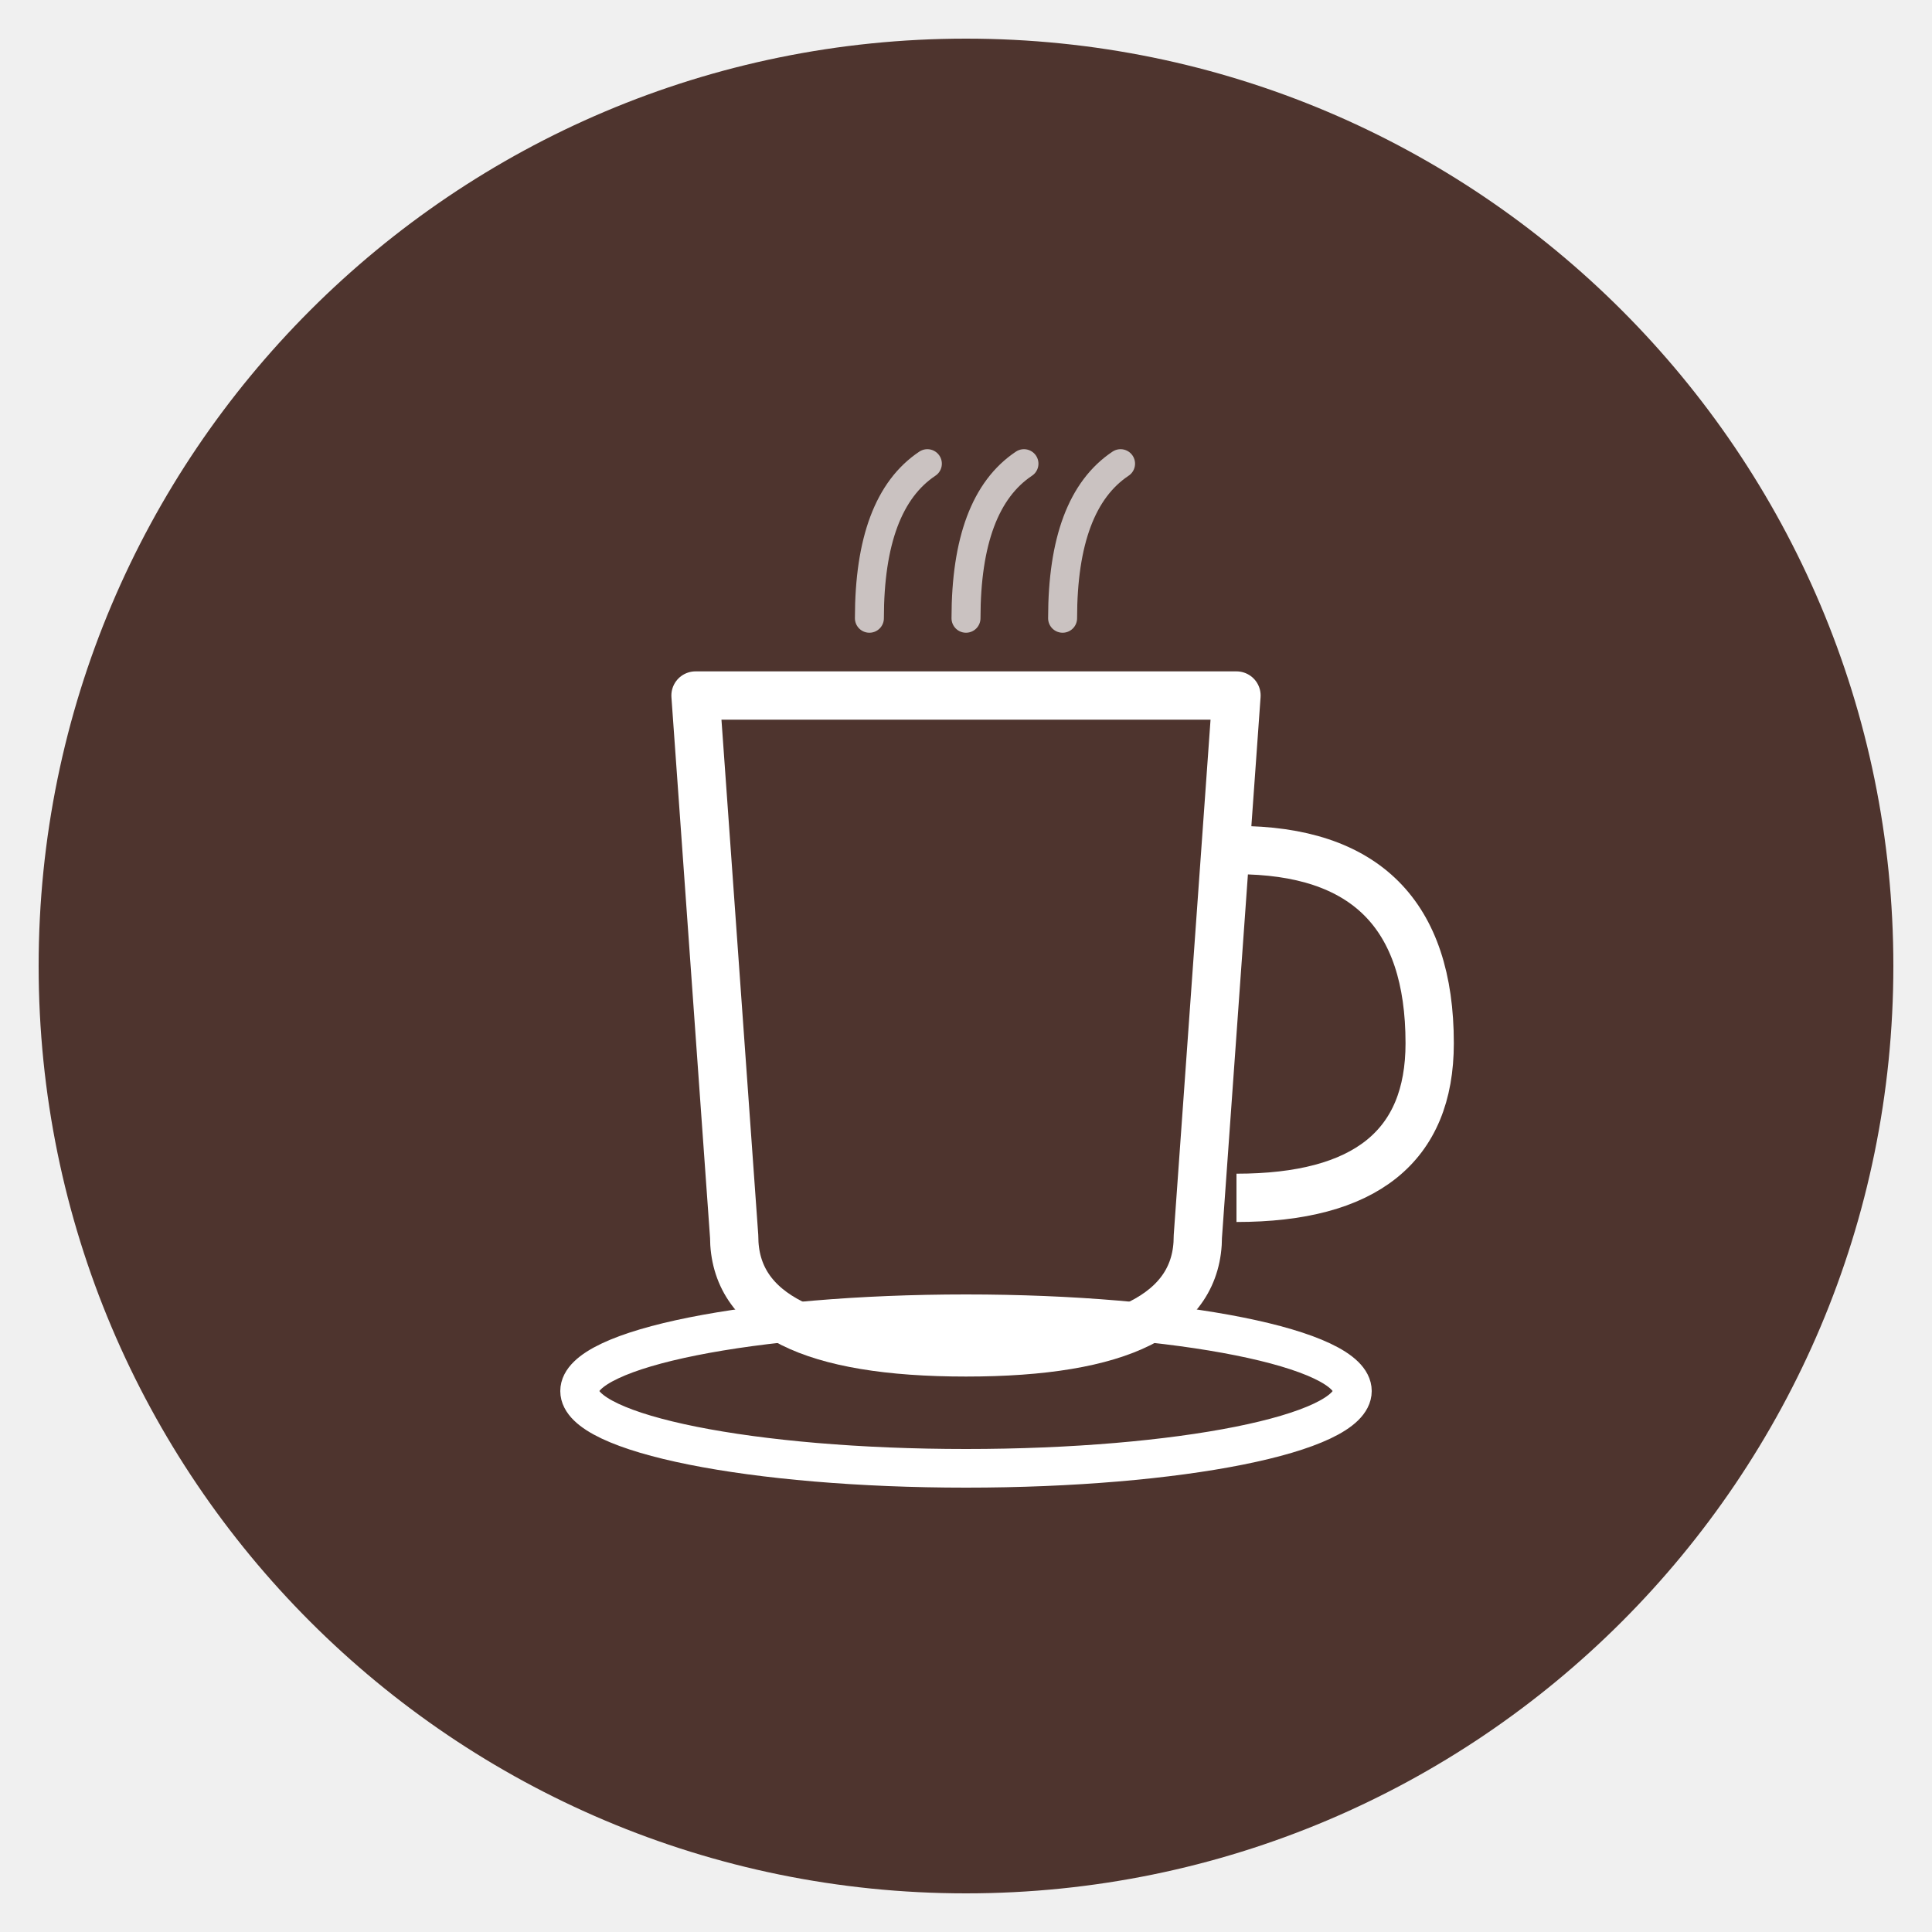
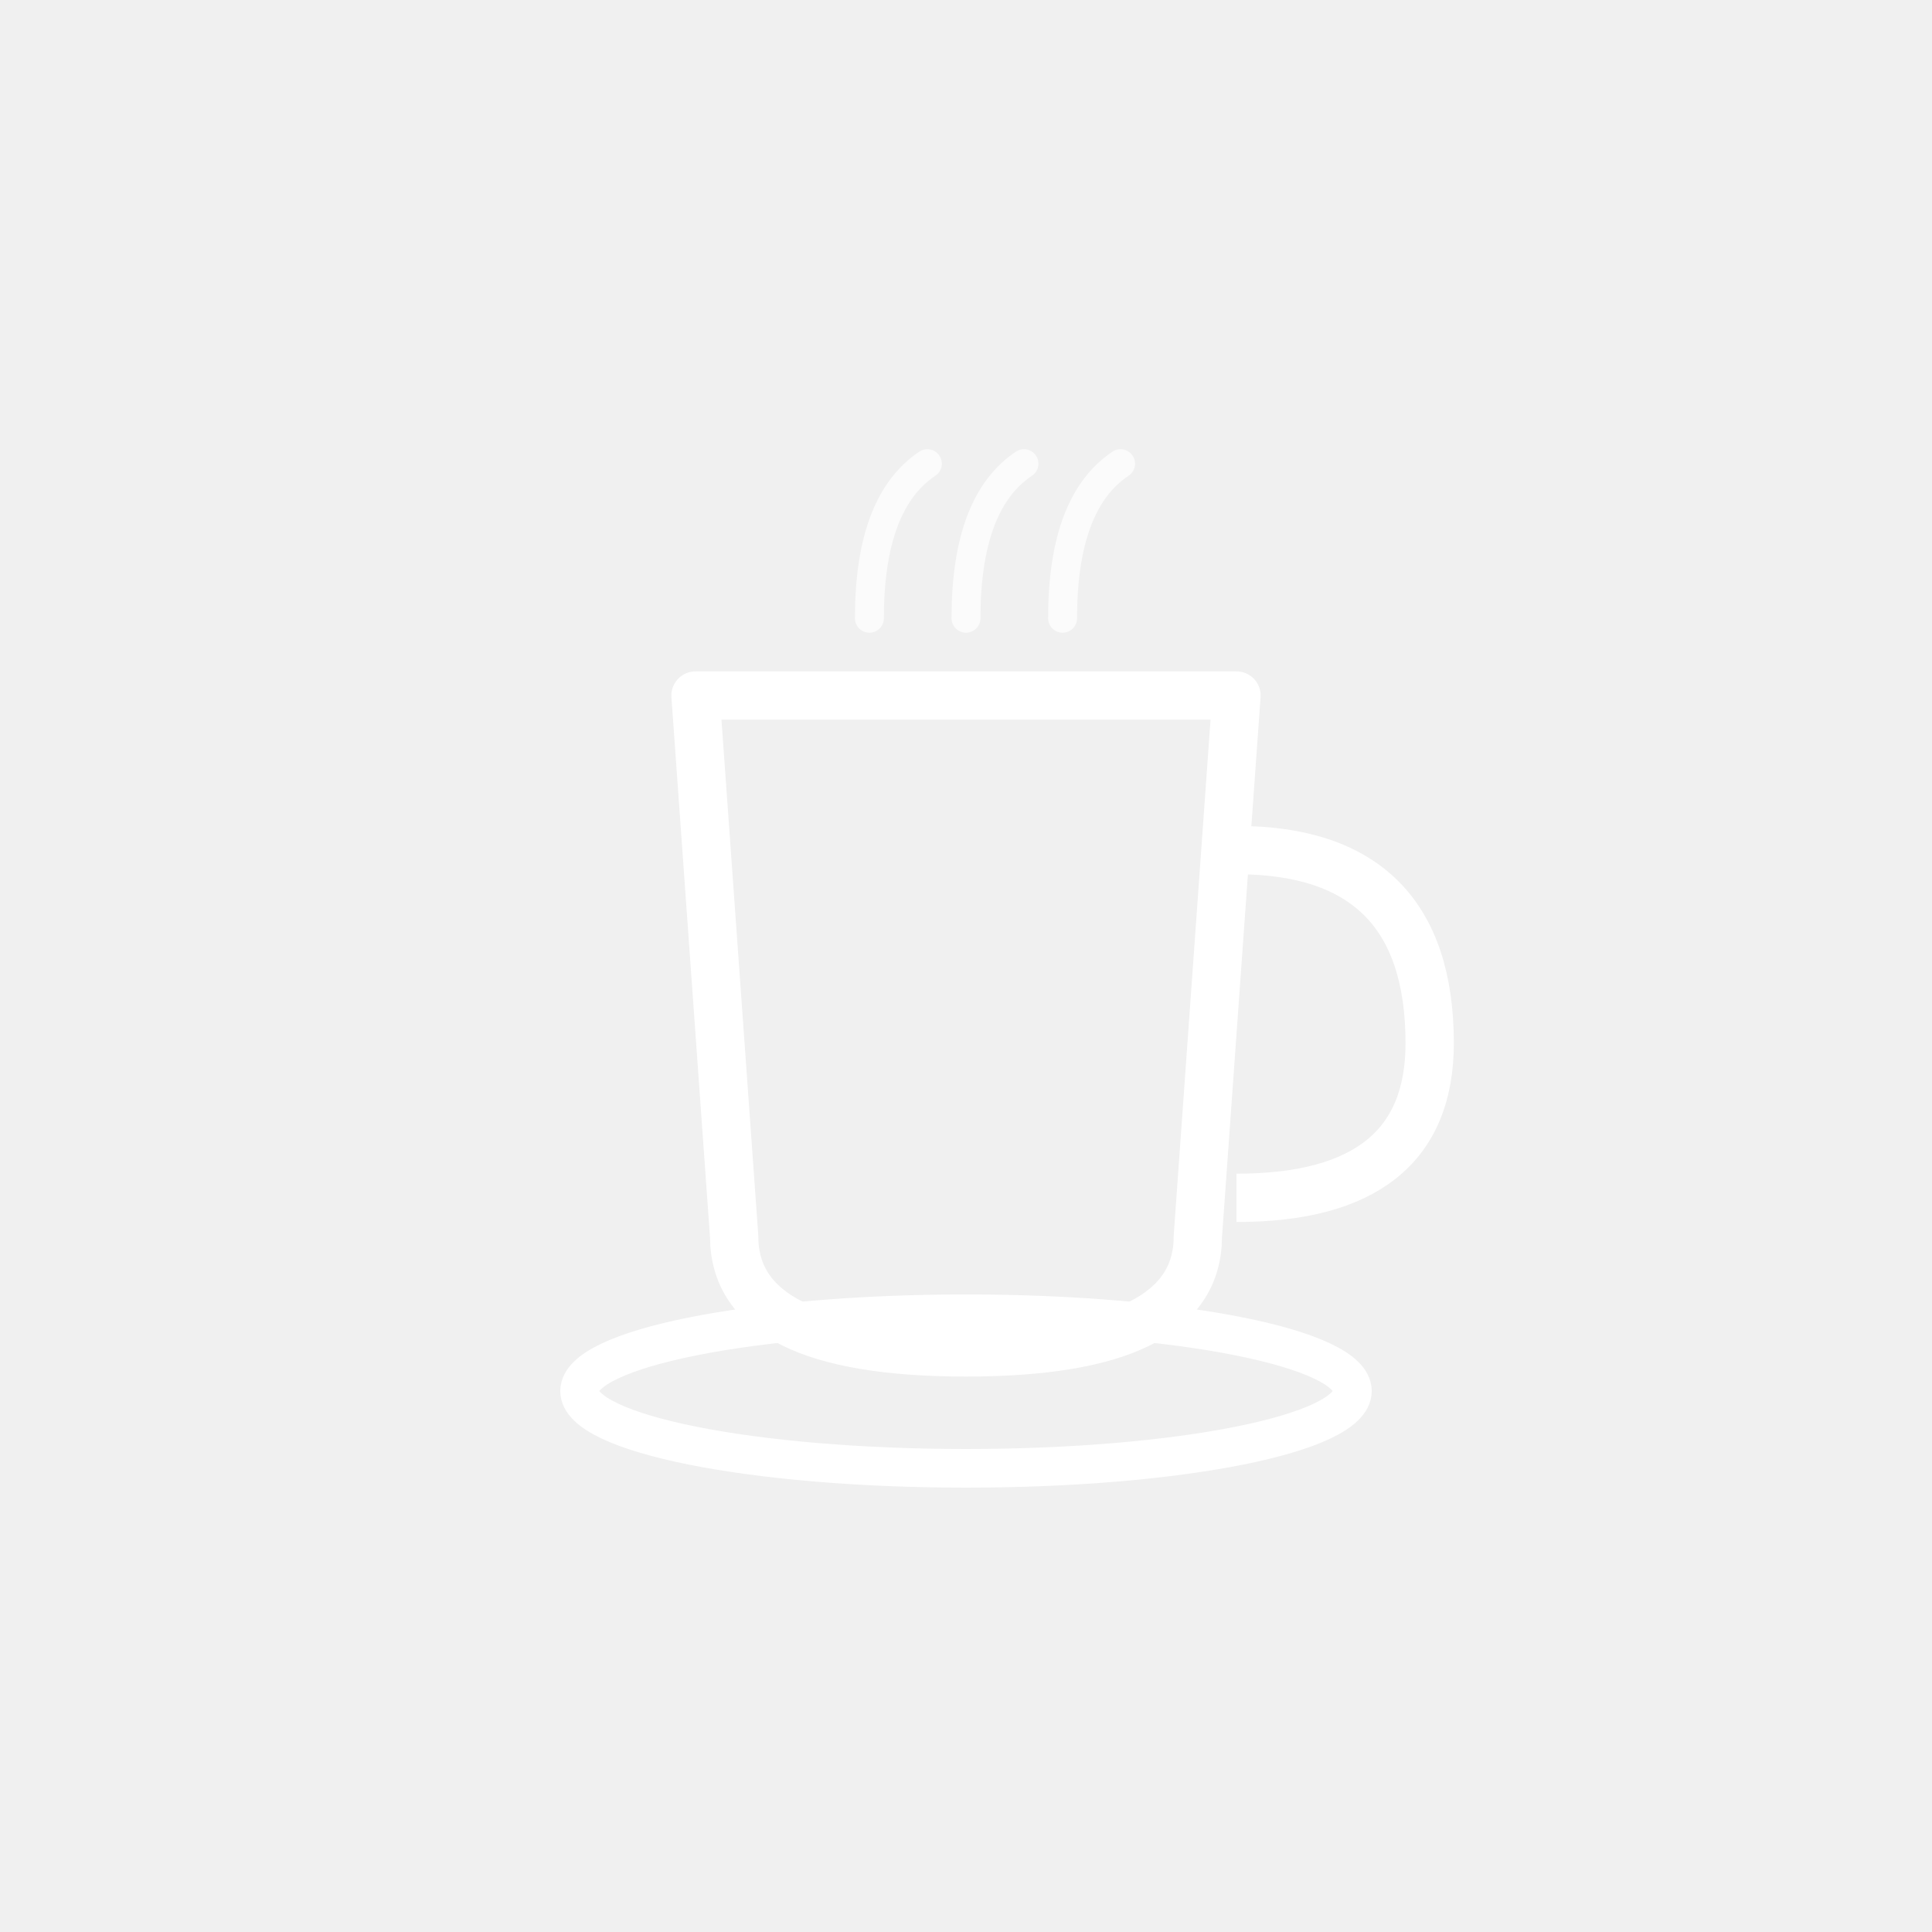
<svg xmlns="http://www.w3.org/2000/svg" viewBox="0 0 100 100">
-   <circle cx="50" cy="50" r="48" fill="#4E342E" />
  <g transform="translate(50,50)">
    <path d="M-14,-14 L-12,14 Q-12,20 0,20 Q12,20 12,14 L14,-14 Z" fill="none" stroke="#fff" stroke-width="2.5" stroke-linejoin="round" />
    <path d="M14,-6 Q24,-6 24,4 Q24,12 14,12" fill="none" stroke="#fff" stroke-width="2.5" />
    <ellipse cx="0" cy="22" rx="20" ry="4" fill="none" stroke="#fff" stroke-width="2" />
    <path d="M-5,-18 Q-5,-24 -2,-26" fill="none" stroke="#fff" stroke-width="1.5" stroke-linecap="round" opacity="0.7" />
    <path d="M0,-18 Q0,-24 3,-26" fill="none" stroke="#fff" stroke-width="1.5" stroke-linecap="round" opacity="0.7" />
    <path d="M5,-18 Q5,-24 8,-26" fill="none" stroke="#fff" stroke-width="1.5" stroke-linecap="round" opacity="0.7" />
  </g>
</svg>
